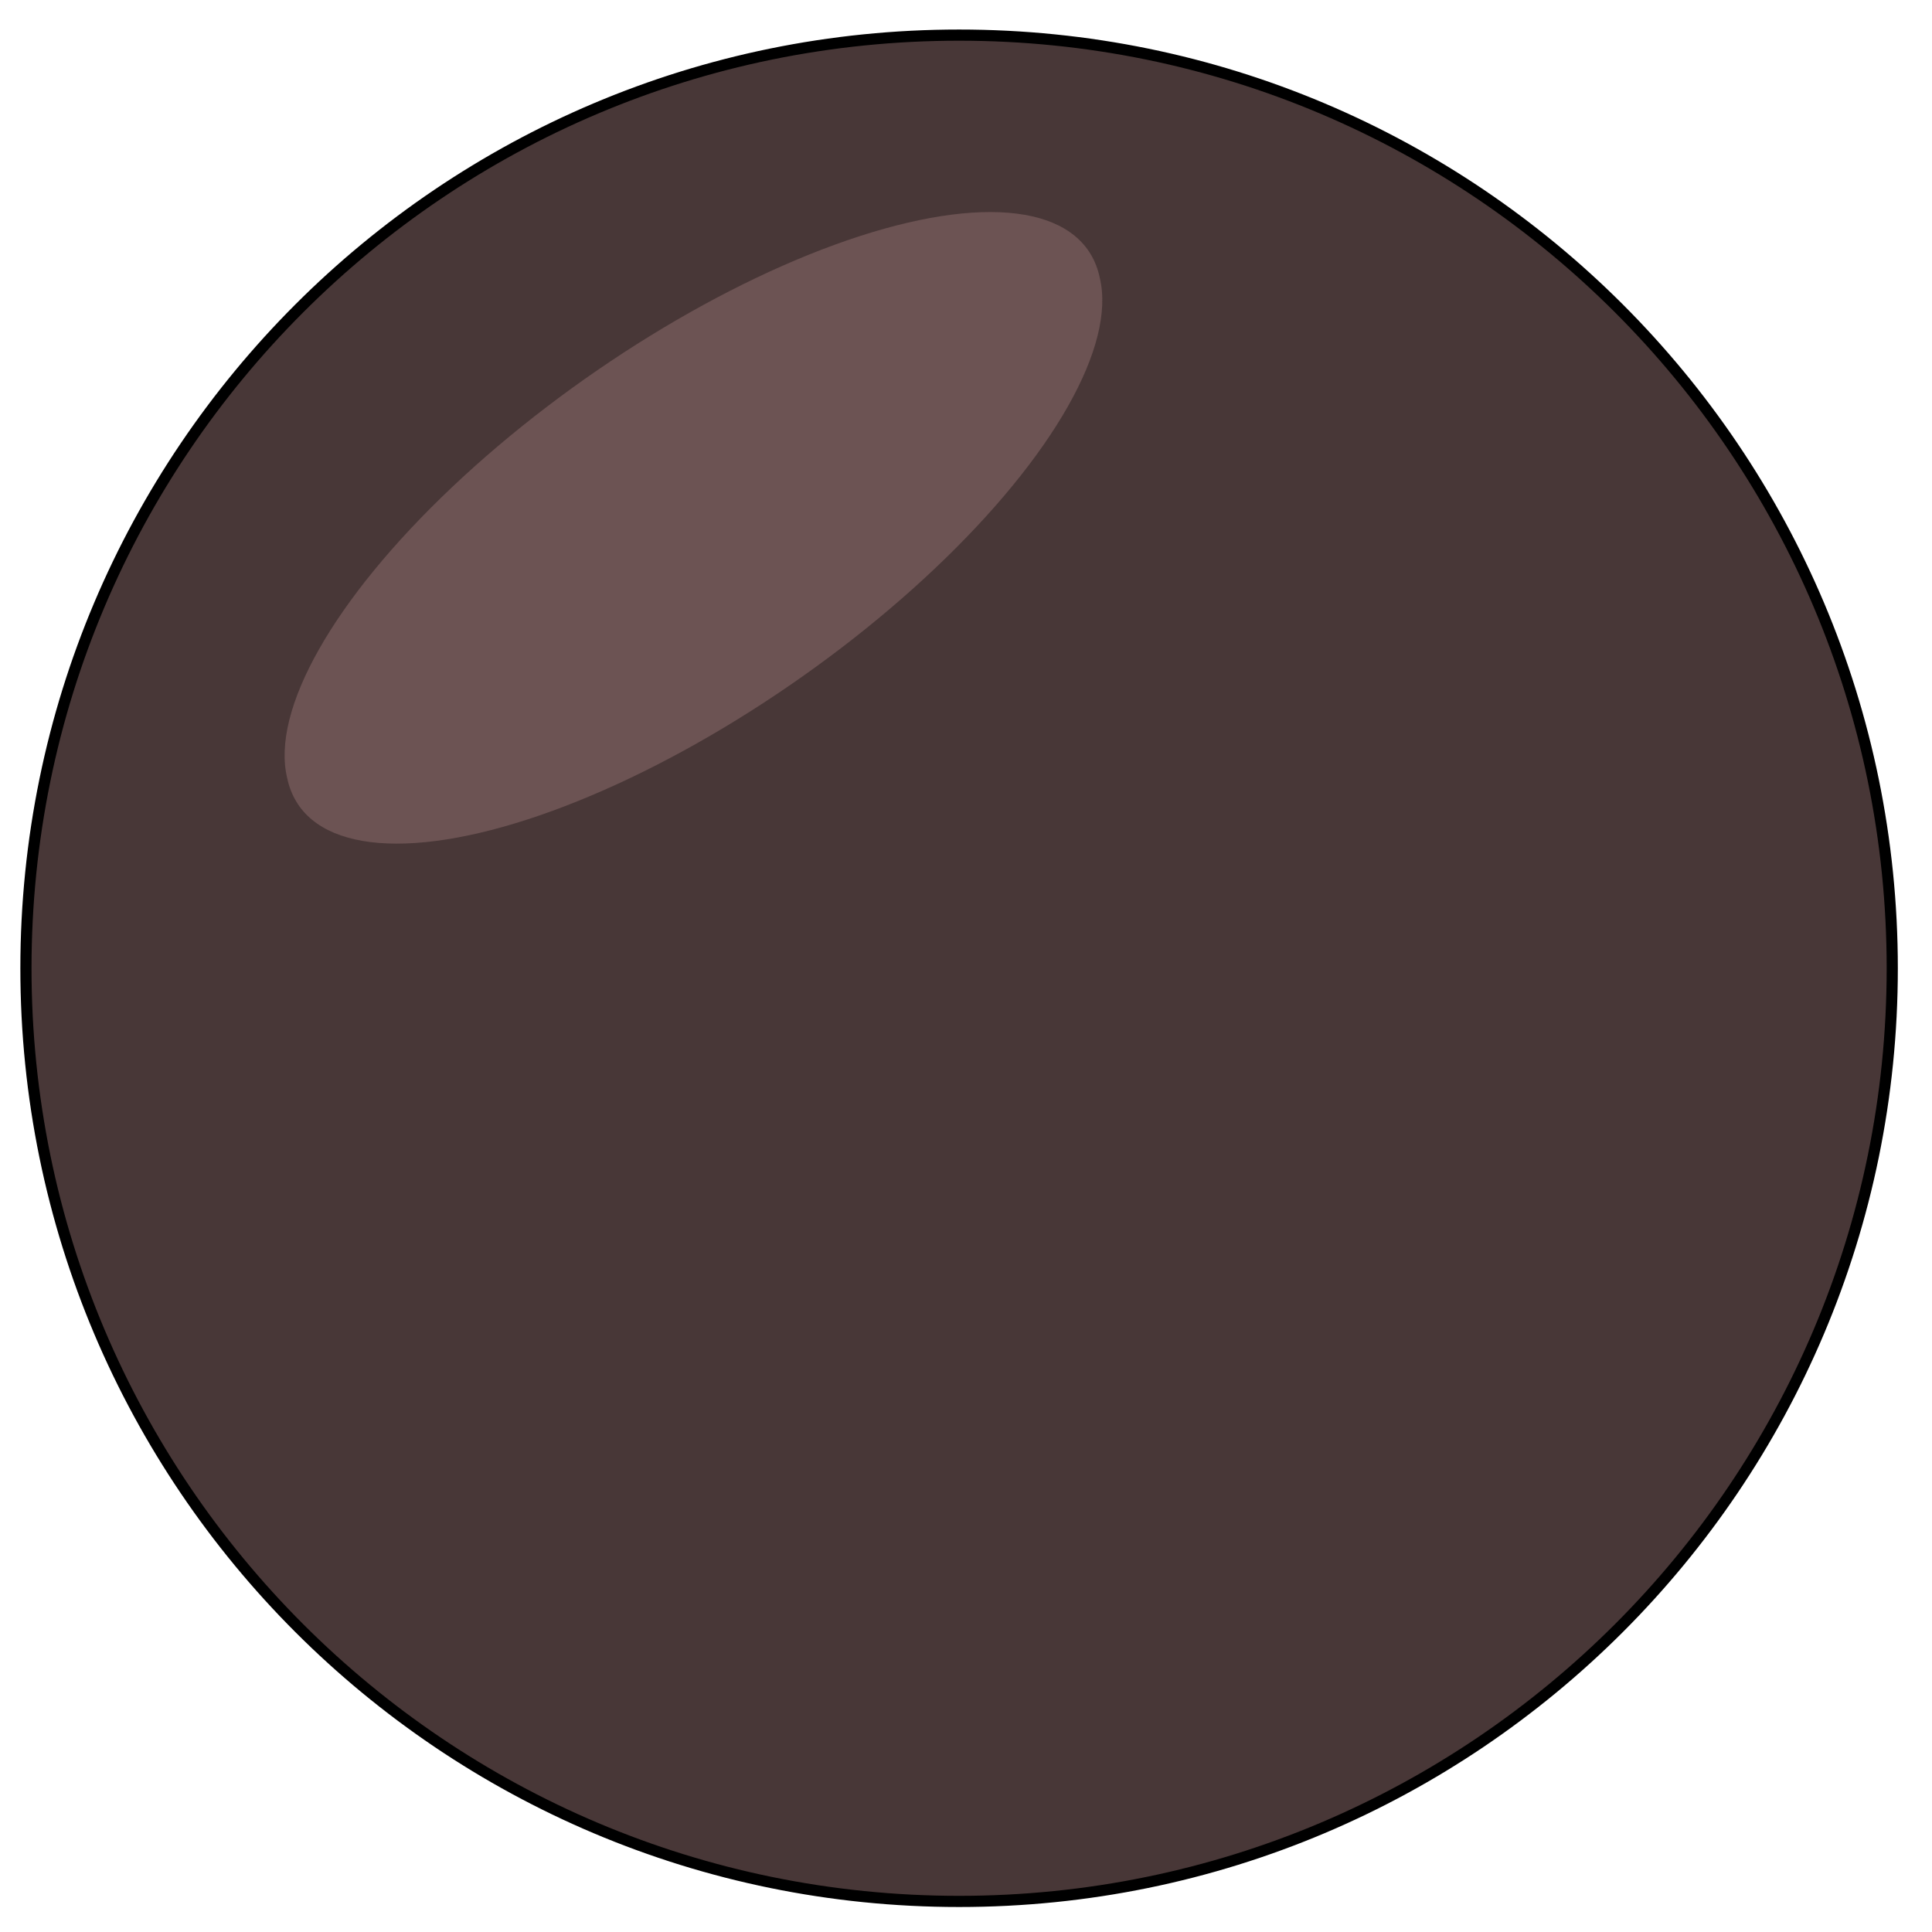
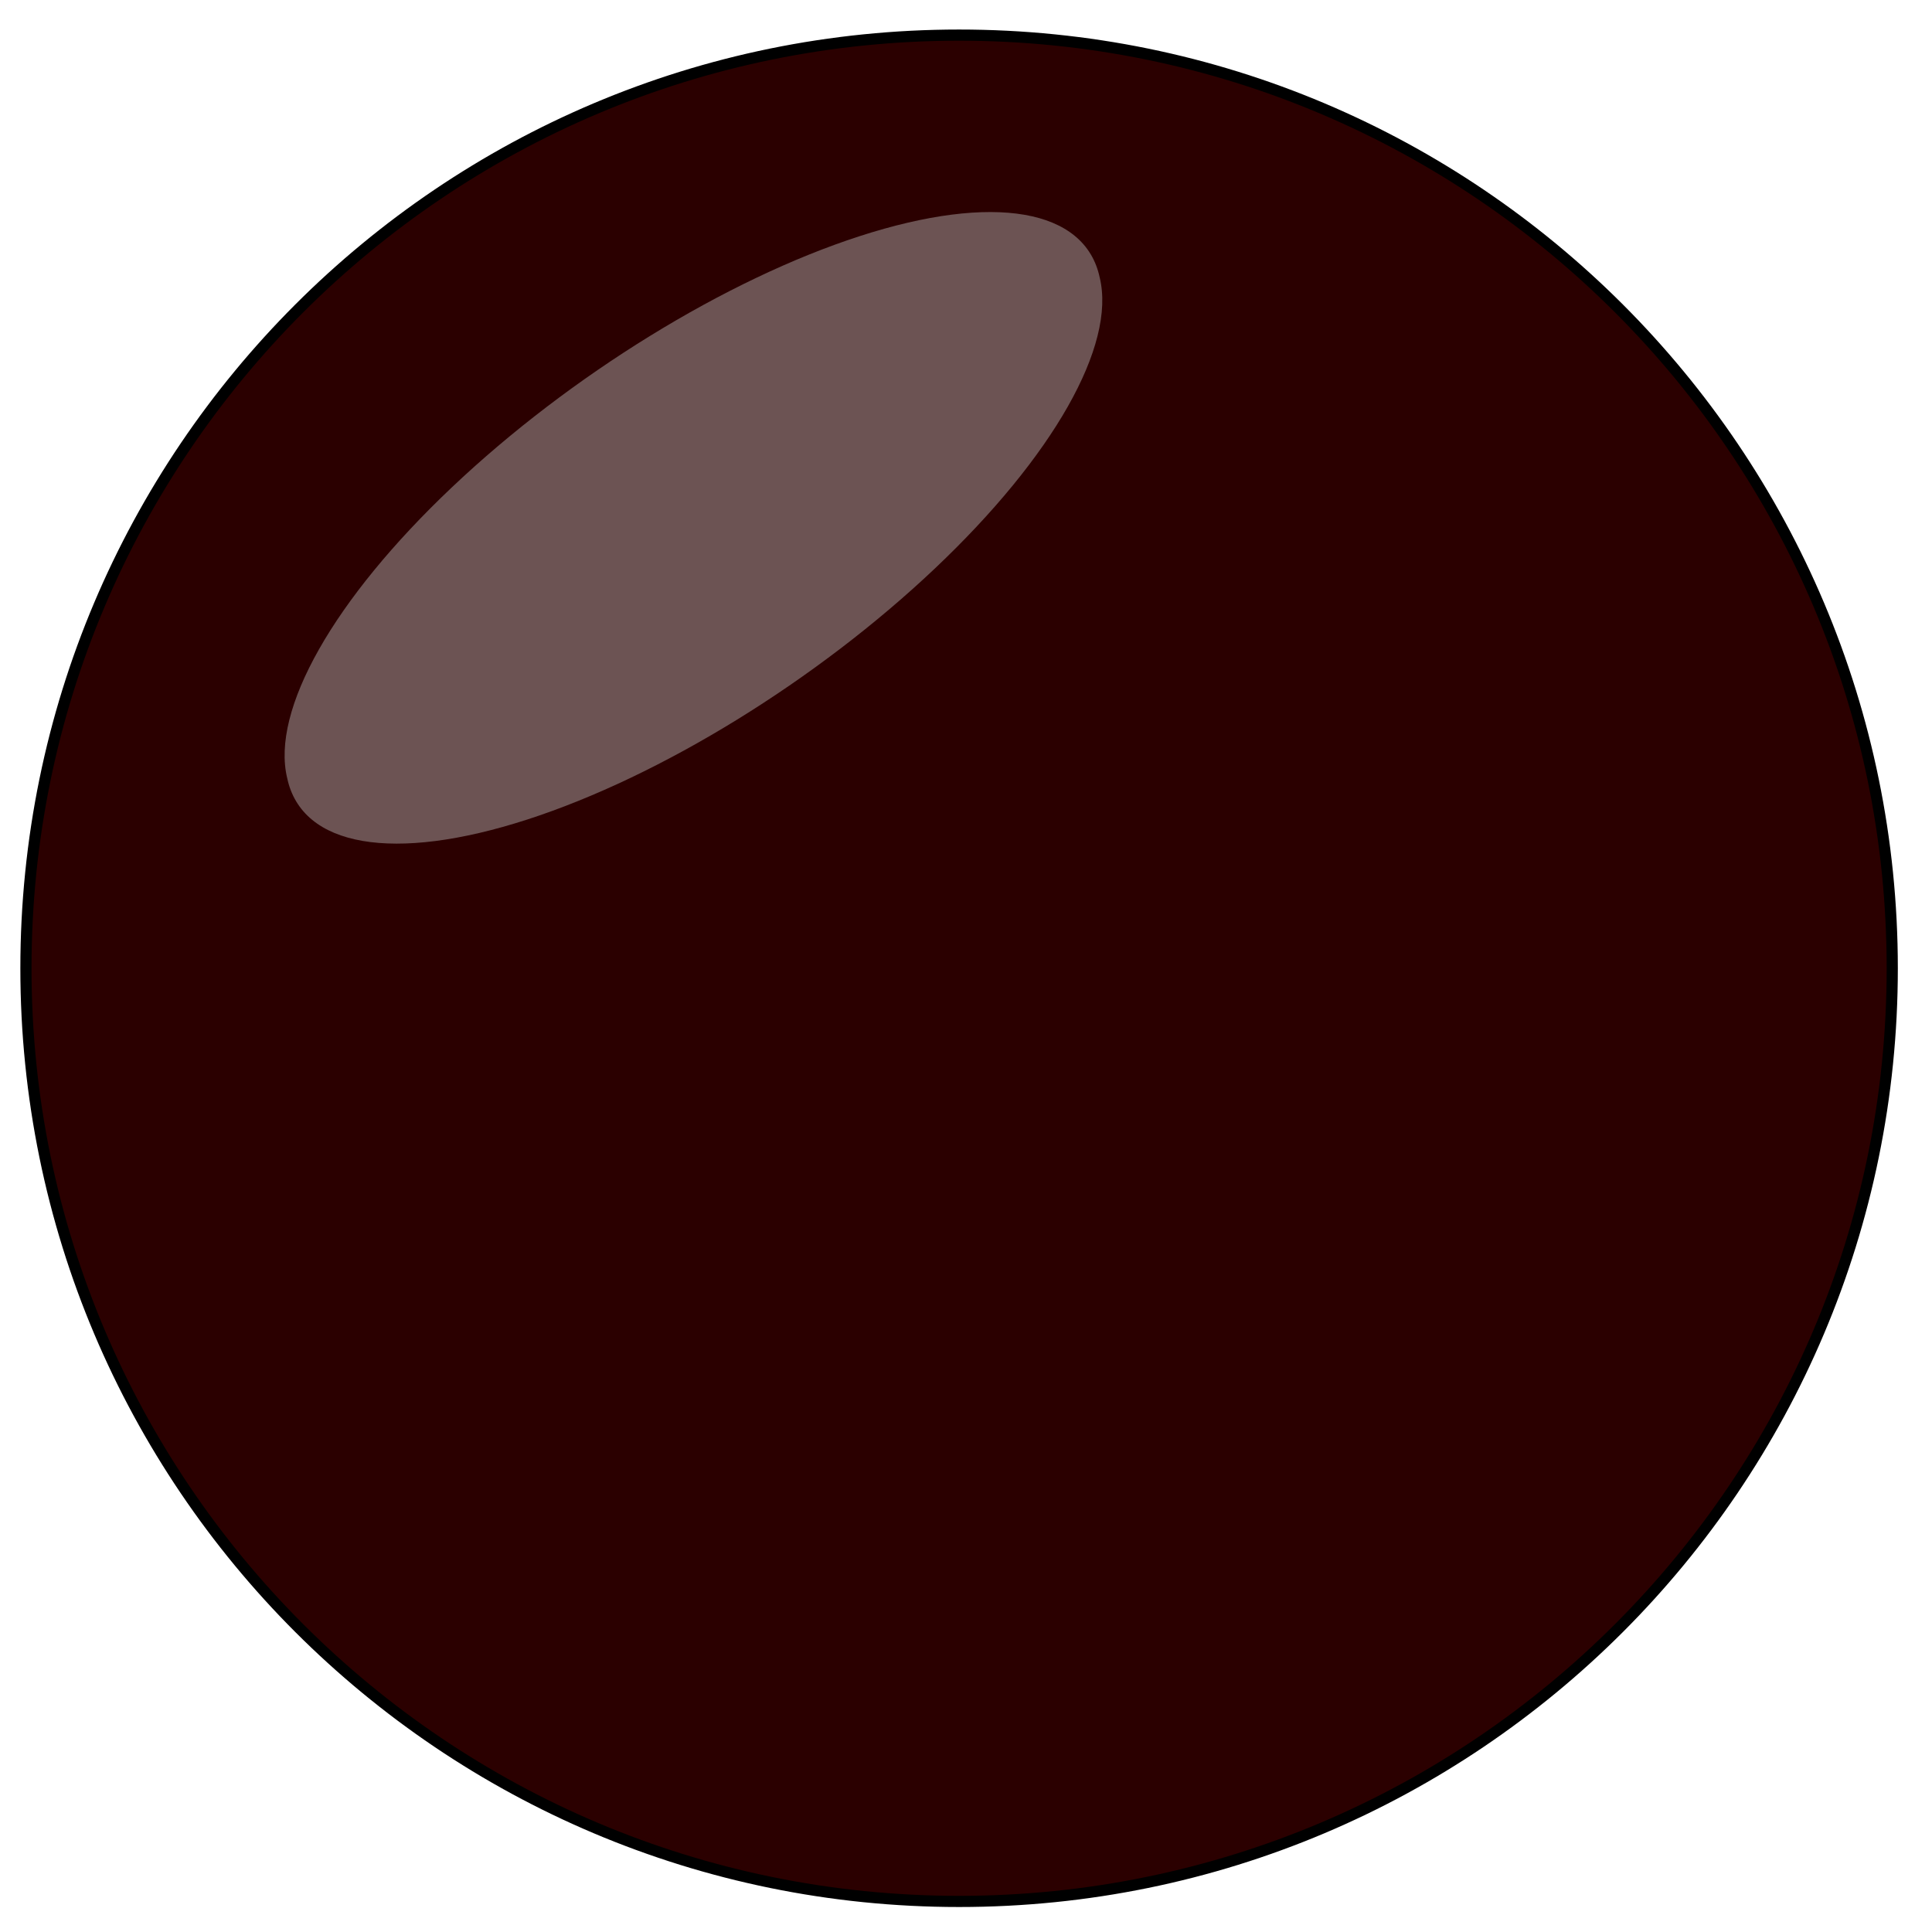
<svg xmlns="http://www.w3.org/2000/svg" width="200" height="200" id="svg2" version="1.1">
  <defs id="defs4" />
  <g id="layer1" transform="translate(0,-852.3622)">
    <g id="g3078">
-       <path transform="matrix(1.155897,0,0,1.155897,-10.52449,827.9256)" d="m 178.571,107.857 a 83.571,83.571 0 1 1 -167.143,0 83.571,83.571 0 1 1 167.143,0 z" id="path2985" style="fill:#483737;fill-rule:evenodd;stroke:#000000;stroke-width:1px;stroke-linecap:butt;stroke-linejoin:miter;stroke-opacity:1" />
+       <path transform="matrix(1.155897,0,0,1.155897,-10.52449,827.9256)" d="m 178.571,107.857 a 83.571,83.571 0 1 1 -167.143,0 83.571,83.571 0 1 1 167.143,0 z" id="path2985" style="fill:#2b0000;fill-rule:evenodd;stroke:#000000;stroke-width:1px;stroke-linecap:butt;stroke-linejoin:miter;stroke-opacity:1" />
      <path transform="matrix(1.591343,-0.980209,0.3215299,1.417107,-47.87782,882.0734)" d="m 89.286,61.071 a 26.429,13.929 0 1 1 -52.857,0 26.429,13.929 0 1 1 52.857,0 z" id="path3010" style="fill:#6c5353" />
    </g>
  </g>
</svg>
